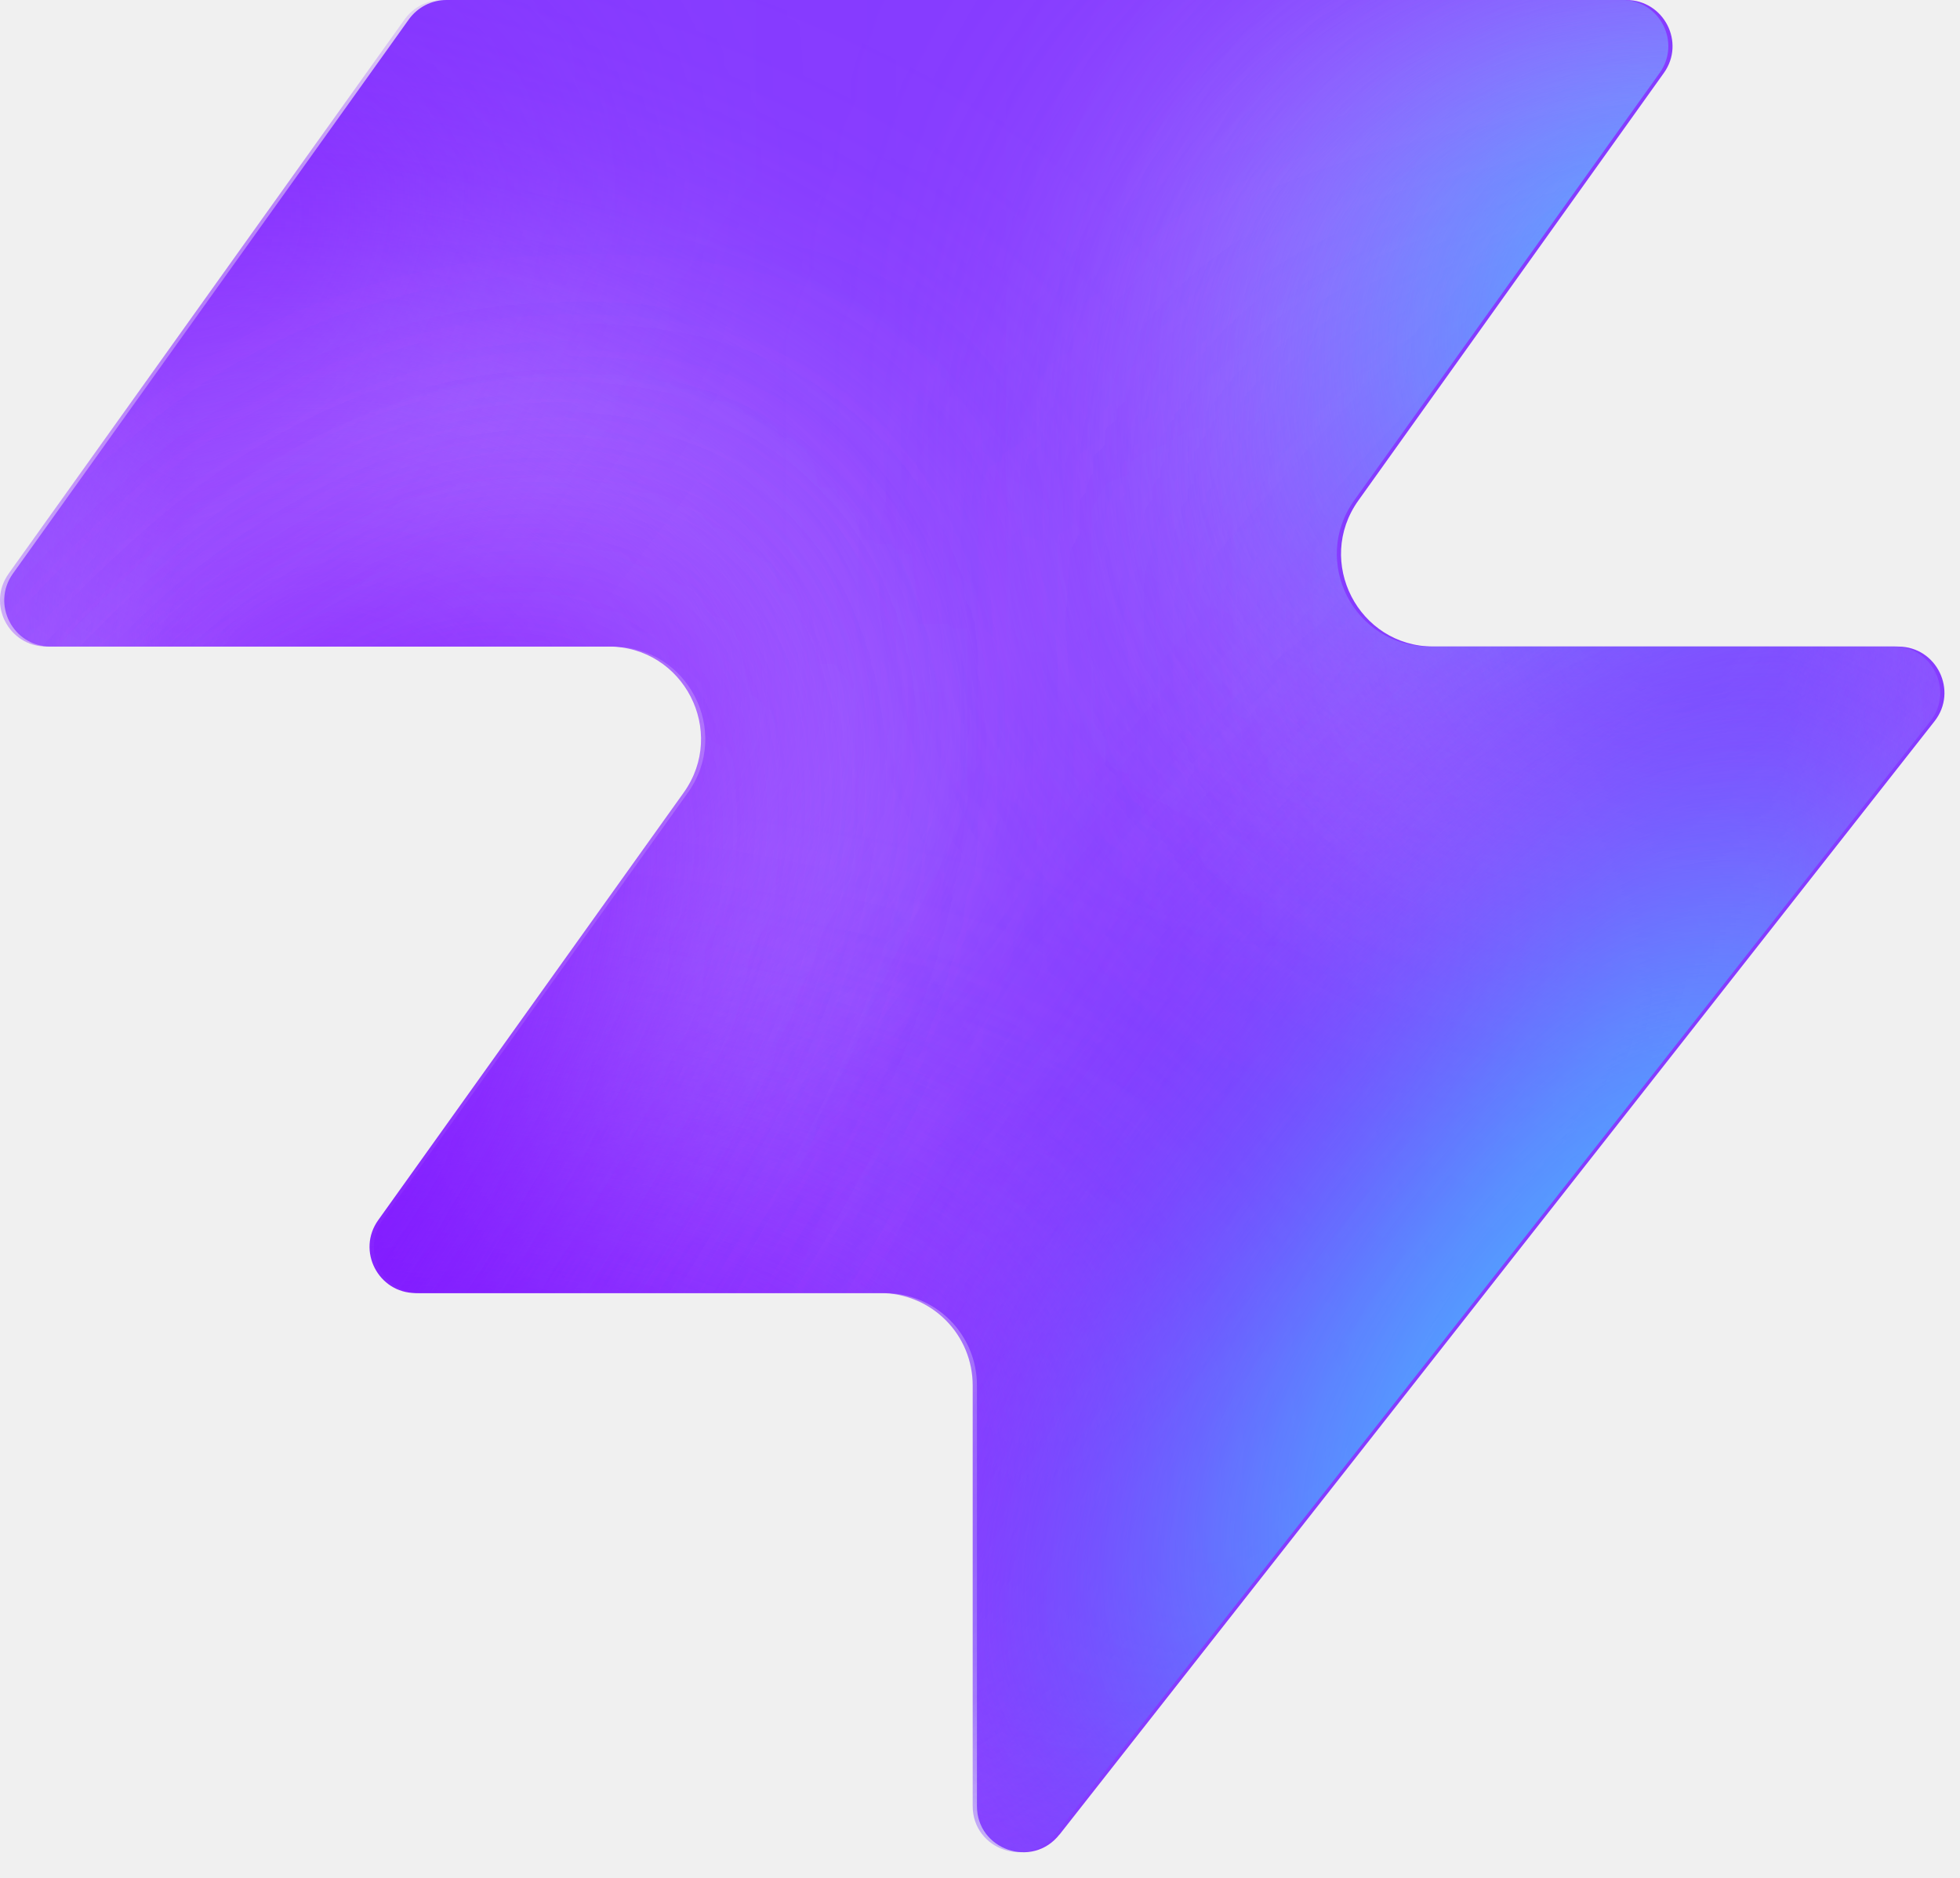
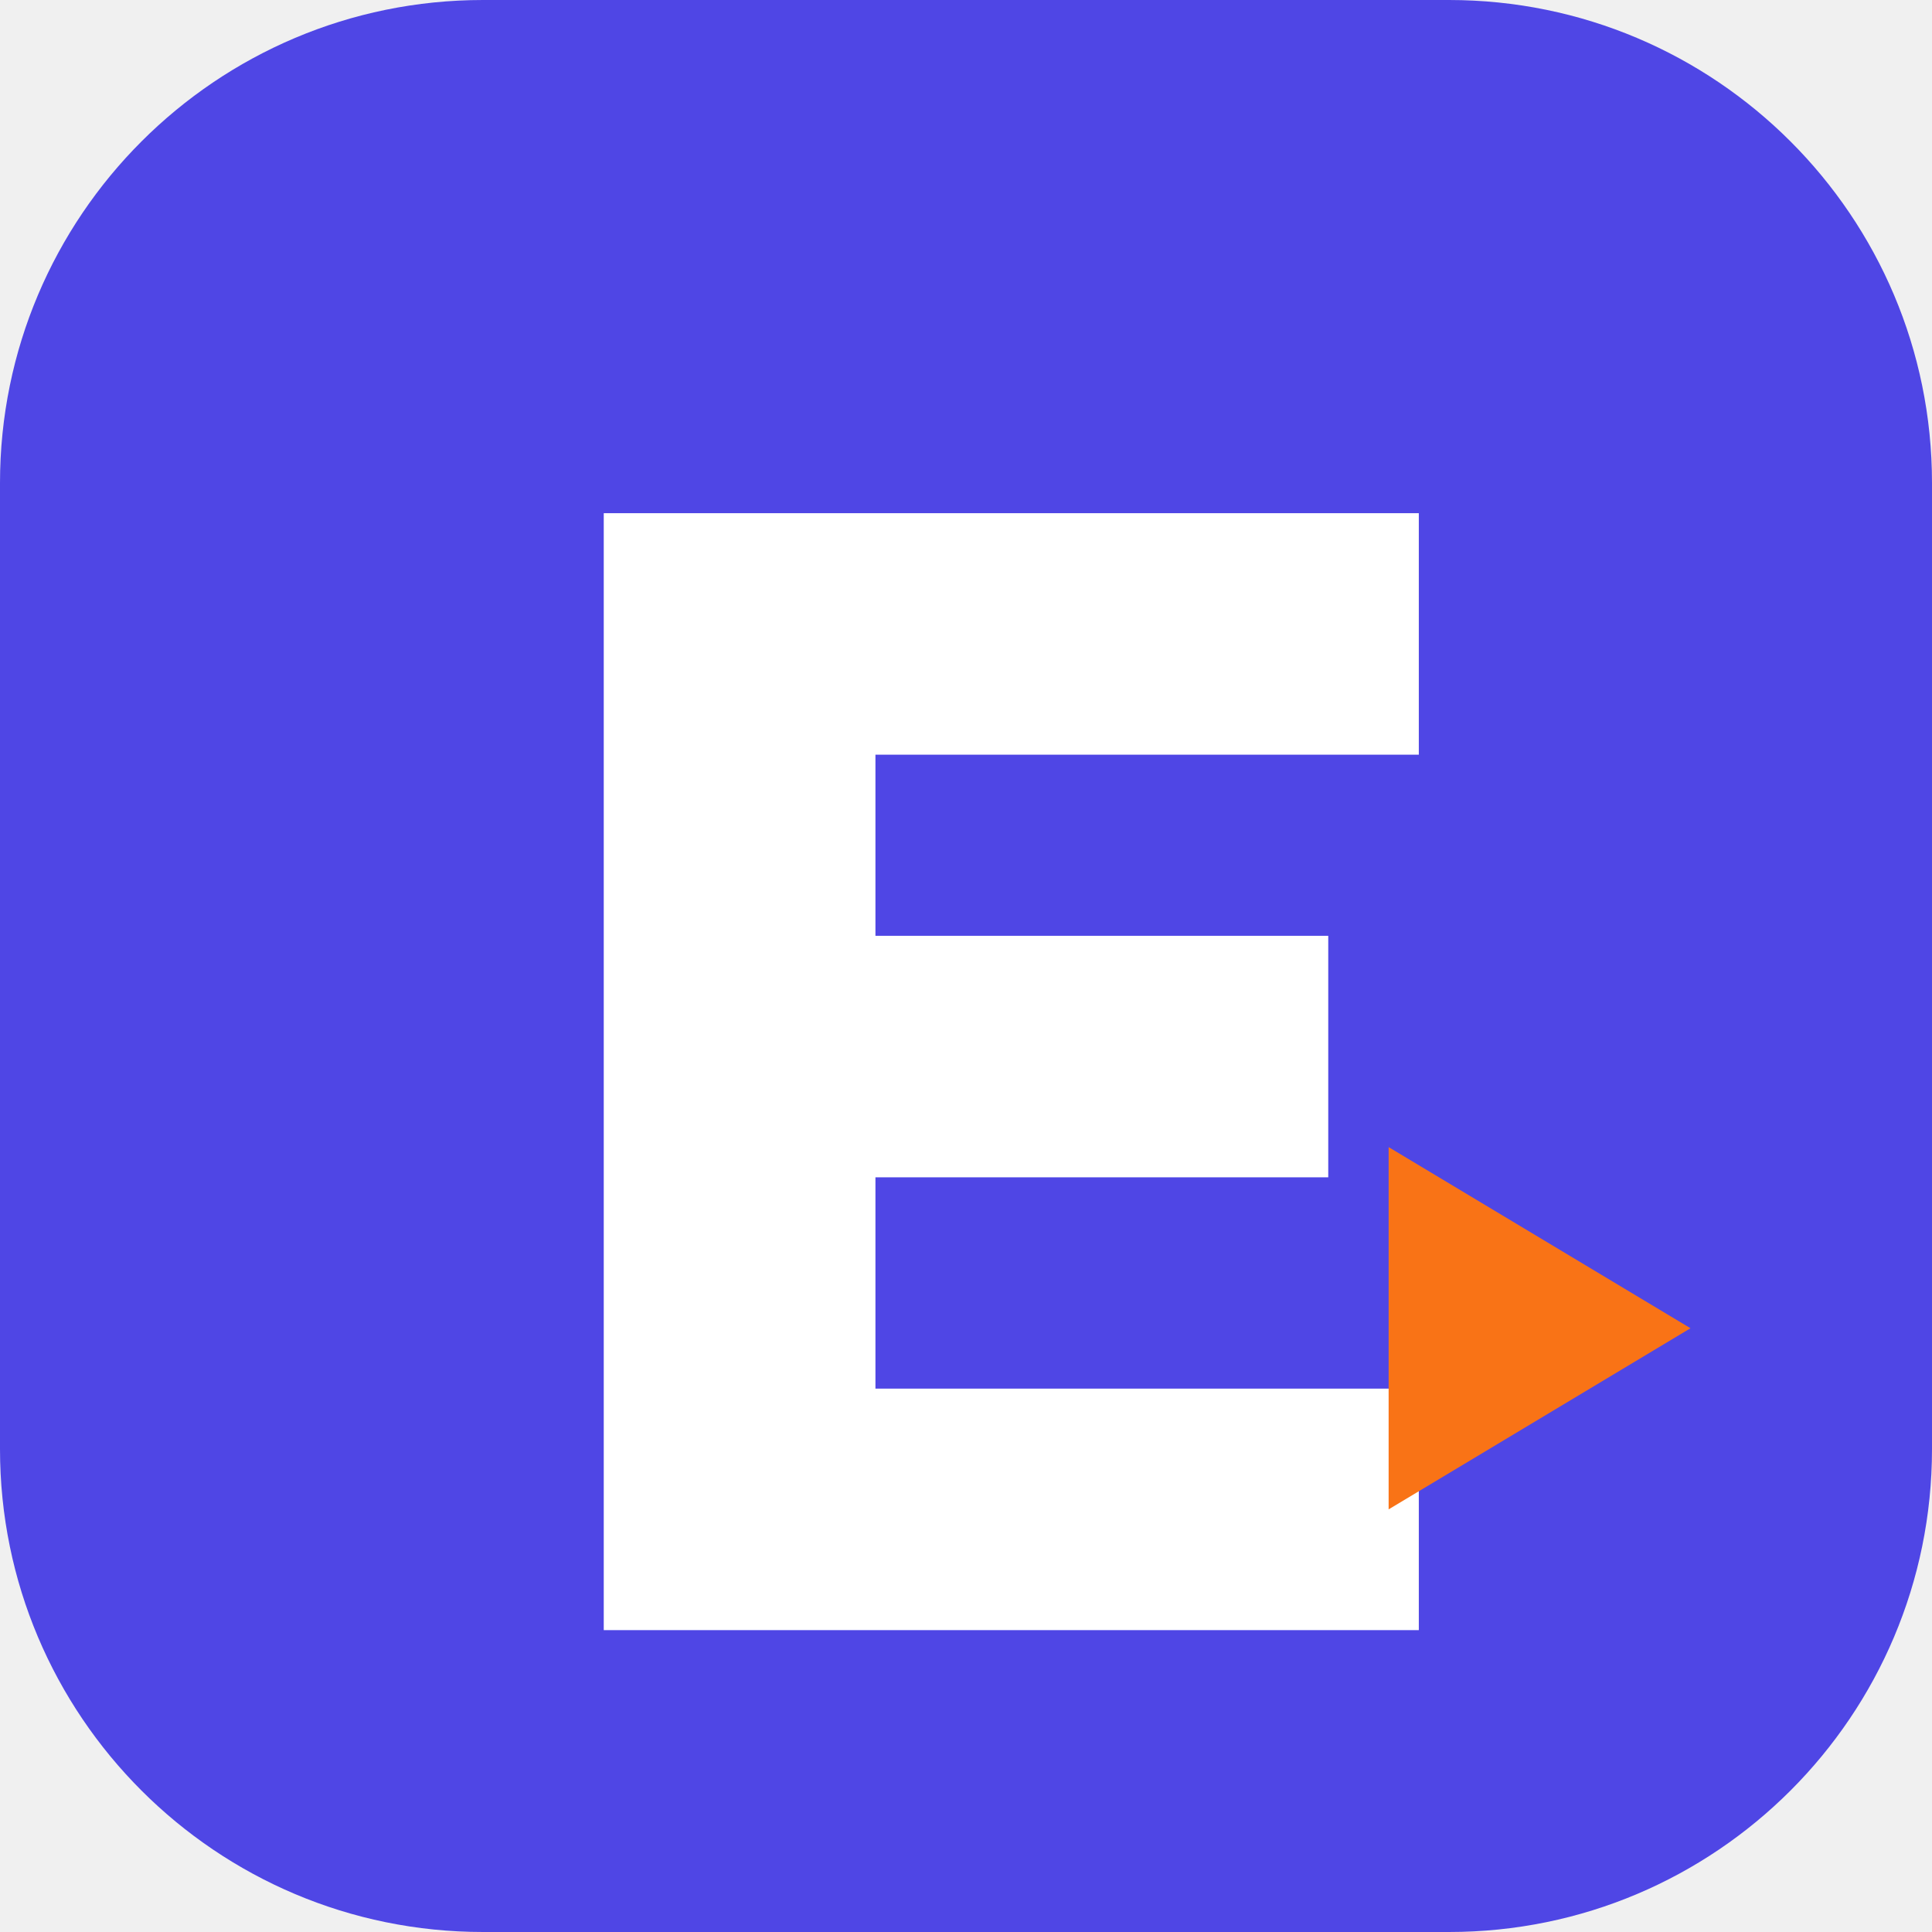
- <svg xmlns="http://www.w3.org/2000/svg" width="48" height="46" fill="none" viewBox="0 0 48 46">
-   <path fill="#863bff" d="M25.946 44.938c-.664.845-2.021.375-2.021-.698V33.937a2.26 2.26 0 0 0-2.262-2.262H10.287c-.92 0-1.456-1.04-.92-1.788l7.48-10.471c1.07-1.497 0-3.578-1.842-3.578H1.237c-.92 0-1.456-1.04-.92-1.788L10.013.474c.214-.297.556-.474.92-.474h28.894c.92 0 1.456 1.04.92 1.788l-7.48 10.471c-1.07 1.498 0 3.579 1.842 3.579h11.377c.943 0 1.473 1.088.89 1.83L25.947 44.94z" style="fill:#863bff;fill:color(display-p3 .525 .23 1);fill-opacity:1" />
-   <mask id="a" width="48" height="46" x="0" y="0" maskUnits="userSpaceOnUse" style="mask-type:alpha">
-     <path fill="#000" d="M25.842 44.938c-.664.844-2.021.375-2.021-.698V33.937a2.26 2.26 0 0 0-2.262-2.262H10.183c-.92 0-1.456-1.04-.92-1.788l7.48-10.471c1.07-1.498 0-3.579-1.842-3.579H1.133c-.92 0-1.456-1.04-.92-1.787L9.91.473c.214-.297.556-.474.92-.474h28.894c.92 0 1.456 1.04.92 1.788l-7.48 10.471c-1.07 1.498 0 3.578 1.842 3.578h11.377c.943 0 1.473 1.088.89 1.832L25.843 44.94z" style="fill:#000;fill-opacity:1" />
-   </mask>
-   <g mask="url(#a)">
-     <g filter="url(#b)">
-       <ellipse cx="5.508" cy="14.704" fill="#ede6ff" rx="5.508" ry="14.704" style="fill:#ede6ff;fill:color(display-p3 .927 .903 1);fill-opacity:1" transform="matrix(.00324 1 1 -.00324 -4.47 31.516)" />
-     </g>
-     <g filter="url(#c)">
-       <ellipse cx="10.399" cy="29.851" fill="#ede6ff" rx="10.399" ry="29.851" style="fill:#ede6ff;fill:color(display-p3 .927 .903 1);fill-opacity:1" transform="matrix(.00324 1 1 -.00324 -39.328 7.883)" />
-     </g>
-     <g filter="url(#d)">
-       <ellipse cx="5.508" cy="30.487" fill="#7e14ff" rx="5.508" ry="30.487" style="fill:#7e14ff;fill:color(display-p3 .492 .077 1);fill-opacity:1" transform="rotate(89.814 -25.913 -14.639)scale(1 -1)" />
-     </g>
-     <g filter="url(#e)">
-       <ellipse cx="5.508" cy="30.599" fill="#7e14ff" rx="5.508" ry="30.599" style="fill:#7e14ff;fill:color(display-p3 .492 .077 1);fill-opacity:1" transform="rotate(89.814 -32.644 -3.334)scale(1 -1)" />
-     </g>
-     <g filter="url(#f)">
-       <ellipse cx="5.508" cy="30.599" fill="#7e14ff" rx="5.508" ry="30.599" style="fill:#7e14ff;fill:color(display-p3 .492 .077 1);fill-opacity:1" transform="matrix(.00324 1 1 -.00324 -34.34 30.47)" />
-     </g>
-     <g filter="url(#g)">
-       <ellipse cx="14.072" cy="22.078" fill="#ede6ff" rx="14.072" ry="22.078" style="fill:#ede6ff;fill:color(display-p3 .927 .903 1);fill-opacity:1" transform="rotate(93.35 24.506 48.493)scale(-1 1)" />
-     </g>
-     <g filter="url(#h)">
-       <ellipse cx="3.47" cy="21.501" fill="#7e14ff" rx="3.47" ry="21.501" style="fill:#7e14ff;fill:color(display-p3 .492 .077 1);fill-opacity:1" transform="rotate(89.009 28.708 47.59)scale(-1 1)" />
-     </g>
-     <g filter="url(#i)">
-       <ellipse cx="3.47" cy="21.501" fill="#7e14ff" rx="3.47" ry="21.501" style="fill:#7e14ff;fill:color(display-p3 .492 .077 1);fill-opacity:1" transform="rotate(89.009 28.708 47.59)scale(-1 1)" />
-     </g>
-     <g filter="url(#j)">
-       <ellipse cx=".387" cy="8.972" fill="#7e14ff" rx="4.407" ry="29.108" style="fill:#7e14ff;fill:color(display-p3 .492 .077 1);fill-opacity:1" transform="rotate(39.51 .387 8.972)" />
-     </g>
-     <g filter="url(#k)">
-       <ellipse cx="47.523" cy="-6.092" fill="#7e14ff" rx="4.407" ry="29.108" style="fill:#7e14ff;fill:color(display-p3 .492 .077 1);fill-opacity:1" transform="rotate(37.892 47.523 -6.092)" />
-     </g>
-     <g filter="url(#l)">
-       <ellipse cx="41.412" cy="6.333" fill="#47bfff" rx="5.971" ry="9.665" style="fill:#47bfff;fill:color(display-p3 .28 .748 1);fill-opacity:1" transform="rotate(37.892 41.412 6.333)" />
-     </g>
-     <g filter="url(#m)">
-       <ellipse cx="-1.879" cy="38.332" fill="#7e14ff" rx="4.407" ry="29.108" style="fill:#7e14ff;fill:color(display-p3 .492 .077 1);fill-opacity:1" transform="rotate(37.892 -1.88 38.332)" />
-     </g>
-     <g filter="url(#n)">
-       <ellipse cx="-1.879" cy="38.332" fill="#7e14ff" rx="4.407" ry="29.108" style="fill:#7e14ff;fill:color(display-p3 .492 .077 1);fill-opacity:1" transform="rotate(37.892 -1.88 38.332)" />
-     </g>
-     <g filter="url(#o)">
-       <ellipse cx="35.651" cy="29.907" fill="#7e14ff" rx="4.407" ry="29.108" style="fill:#7e14ff;fill:color(display-p3 .492 .077 1);fill-opacity:1" transform="rotate(37.892 35.651 29.907)" />
-     </g>
-     <g filter="url(#p)">
-       <ellipse cx="38.418" cy="32.4" fill="#47bfff" rx="5.971" ry="15.297" style="fill:#47bfff;fill:color(display-p3 .28 .748 1);fill-opacity:1" transform="rotate(37.892 38.418 32.4)" />
-     </g>
-   </g>
-   <defs>
-     <filter id="b" width="60.045" height="41.654" x="-19.77" y="16.149" color-interpolation-filters="sRGB" filterUnits="userSpaceOnUse">
-       <feFlood flood-opacity="0" result="BackgroundImageFix" />
-       <feBlend in="SourceGraphic" in2="BackgroundImageFix" result="shape" />
-       <feGaussianBlur result="effect1_foregroundBlur_2002_17158" stdDeviation="7.659" />
-     </filter>
-     <filter id="c" width="90.34" height="51.437" x="-54.613" y="-7.533" color-interpolation-filters="sRGB" filterUnits="userSpaceOnUse">
-       <feFlood flood-opacity="0" result="BackgroundImageFix" />
-       <feBlend in="SourceGraphic" in2="BackgroundImageFix" result="shape" />
-       <feGaussianBlur result="effect1_foregroundBlur_2002_17158" stdDeviation="7.659" />
-     </filter>
-     <filter id="d" width="79.355" height="29.4" x="-49.64" y="2.03" color-interpolation-filters="sRGB" filterUnits="userSpaceOnUse">
-       <feFlood flood-opacity="0" result="BackgroundImageFix" />
-       <feBlend in="SourceGraphic" in2="BackgroundImageFix" result="shape" />
-       <feGaussianBlur result="effect1_foregroundBlur_2002_17158" stdDeviation="4.596" />
-     </filter>
-     <filter id="e" width="79.579" height="29.4" x="-45.045" y="20.029" color-interpolation-filters="sRGB" filterUnits="userSpaceOnUse">
-       <feFlood flood-opacity="0" result="BackgroundImageFix" />
-       <feBlend in="SourceGraphic" in2="BackgroundImageFix" result="shape" />
-       <feGaussianBlur result="effect1_foregroundBlur_2002_17158" stdDeviation="4.596" />
-     </filter>
-     <filter id="f" width="79.579" height="29.4" x="-43.513" y="21.178" color-interpolation-filters="sRGB" filterUnits="userSpaceOnUse">
-       <feFlood flood-opacity="0" result="BackgroundImageFix" />
-       <feBlend in="SourceGraphic" in2="BackgroundImageFix" result="shape" />
-       <feGaussianBlur result="effect1_foregroundBlur_2002_17158" stdDeviation="4.596" />
-     </filter>
-     <filter id="g" width="74.749" height="58.852" x="15.756" y="-17.901" color-interpolation-filters="sRGB" filterUnits="userSpaceOnUse">
-       <feFlood flood-opacity="0" result="BackgroundImageFix" />
-       <feBlend in="SourceGraphic" in2="BackgroundImageFix" result="shape" />
-       <feGaussianBlur result="effect1_foregroundBlur_2002_17158" stdDeviation="7.659" />
-     </filter>
-     <filter id="h" width="61.377" height="25.362" x="23.548" y="2.284" color-interpolation-filters="sRGB" filterUnits="userSpaceOnUse">
-       <feFlood flood-opacity="0" result="BackgroundImageFix" />
-       <feBlend in="SourceGraphic" in2="BackgroundImageFix" result="shape" />
-       <feGaussianBlur result="effect1_foregroundBlur_2002_17158" stdDeviation="4.596" />
-     </filter>
-     <filter id="i" width="61.377" height="25.362" x="23.548" y="2.284" color-interpolation-filters="sRGB" filterUnits="userSpaceOnUse">
-       <feFlood flood-opacity="0" result="BackgroundImageFix" />
-       <feBlend in="SourceGraphic" in2="BackgroundImageFix" result="shape" />
-       <feGaussianBlur result="effect1_foregroundBlur_2002_17158" stdDeviation="4.596" />
-     </filter>
-     <filter id="j" width="56.045" height="63.649" x="-27.636" y="-22.853" color-interpolation-filters="sRGB" filterUnits="userSpaceOnUse">
-       <feFlood flood-opacity="0" result="BackgroundImageFix" />
-       <feBlend in="SourceGraphic" in2="BackgroundImageFix" result="shape" />
-       <feGaussianBlur result="effect1_foregroundBlur_2002_17158" stdDeviation="4.596" />
-     </filter>
-     <filter id="k" width="54.814" height="64.646" x="20.116" y="-38.415" color-interpolation-filters="sRGB" filterUnits="userSpaceOnUse">
-       <feFlood flood-opacity="0" result="BackgroundImageFix" />
-       <feBlend in="SourceGraphic" in2="BackgroundImageFix" result="shape" />
-       <feGaussianBlur result="effect1_foregroundBlur_2002_17158" stdDeviation="4.596" />
-     </filter>
-     <filter id="l" width="33.541" height="35.313" x="24.641" y="-11.323" color-interpolation-filters="sRGB" filterUnits="userSpaceOnUse">
-       <feFlood flood-opacity="0" result="BackgroundImageFix" />
-       <feBlend in="SourceGraphic" in2="BackgroundImageFix" result="shape" />
-       <feGaussianBlur result="effect1_foregroundBlur_2002_17158" stdDeviation="4.596" />
-     </filter>
-     <filter id="m" width="54.814" height="64.646" x="-29.286" y="6.009" color-interpolation-filters="sRGB" filterUnits="userSpaceOnUse">
-       <feFlood flood-opacity="0" result="BackgroundImageFix" />
-       <feBlend in="SourceGraphic" in2="BackgroundImageFix" result="shape" />
-       <feGaussianBlur result="effect1_foregroundBlur_2002_17158" stdDeviation="4.596" />
-     </filter>
-     <filter id="n" width="54.814" height="64.646" x="-29.286" y="6.009" color-interpolation-filters="sRGB" filterUnits="userSpaceOnUse">
-       <feFlood flood-opacity="0" result="BackgroundImageFix" />
-       <feBlend in="SourceGraphic" in2="BackgroundImageFix" result="shape" />
-       <feGaussianBlur result="effect1_foregroundBlur_2002_17158" stdDeviation="4.596" />
-     </filter>
-     <filter id="o" width="54.814" height="64.646" x="8.244" y="-2.416" color-interpolation-filters="sRGB" filterUnits="userSpaceOnUse">
-       <feFlood flood-opacity="0" result="BackgroundImageFix" />
-       <feBlend in="SourceGraphic" in2="BackgroundImageFix" result="shape" />
-       <feGaussianBlur result="effect1_foregroundBlur_2002_17158" stdDeviation="4.596" />
-     </filter>
-     <filter id="p" width="39.409" height="43.623" x="18.713" y="10.588" color-interpolation-filters="sRGB" filterUnits="userSpaceOnUse">
-       <feFlood flood-opacity="0" result="BackgroundImageFix" />
-       <feBlend in="SourceGraphic" in2="BackgroundImageFix" result="shape" />
-       <feGaussianBlur result="effect1_foregroundBlur_2002_17158" stdDeviation="4.596" />
-     </filter>
-   </defs>
+ <svg xmlns="http://www.w3.org/2000/svg" viewBox="0 0 64 64">
+   <rect width="64" height="64" rx="16" fill="#4f46e5" />
+   <path fill="#fff" d="M20 17h27v8H29v6h15v8H29v7h18v8H20z" />
+   <path fill="#f97316" d="m46 38 10 6-10 6z" />
</svg>
